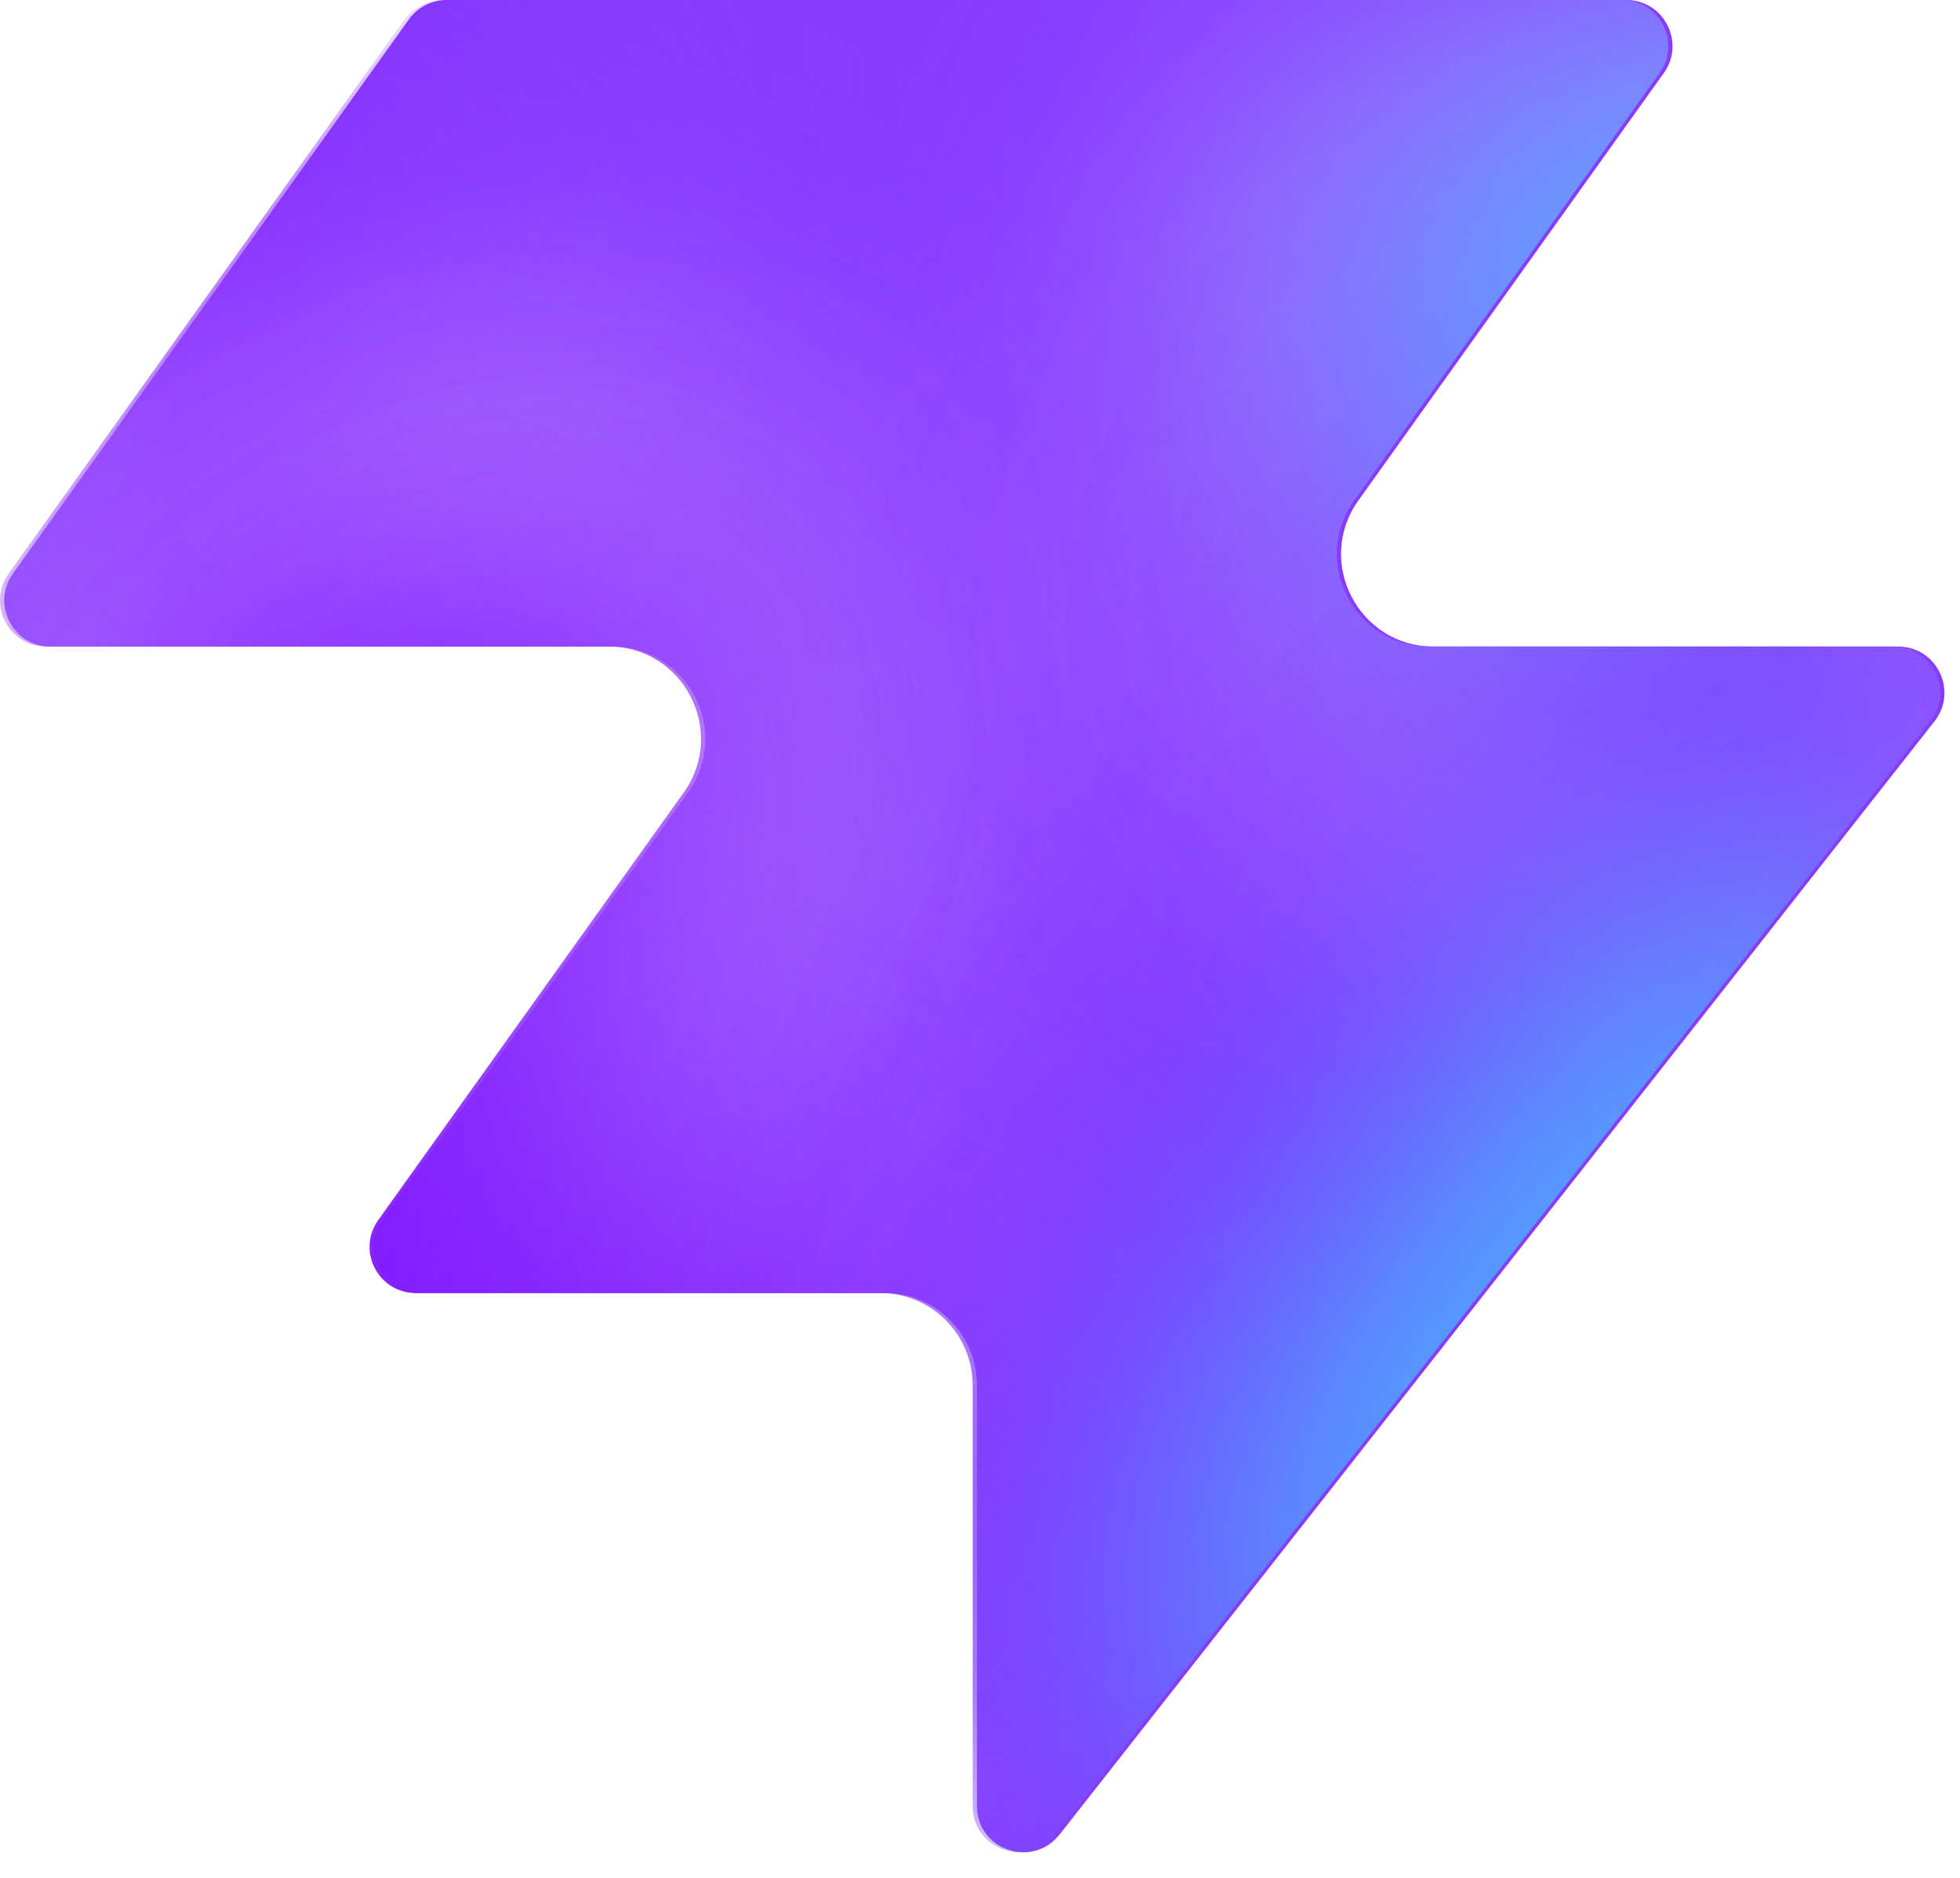
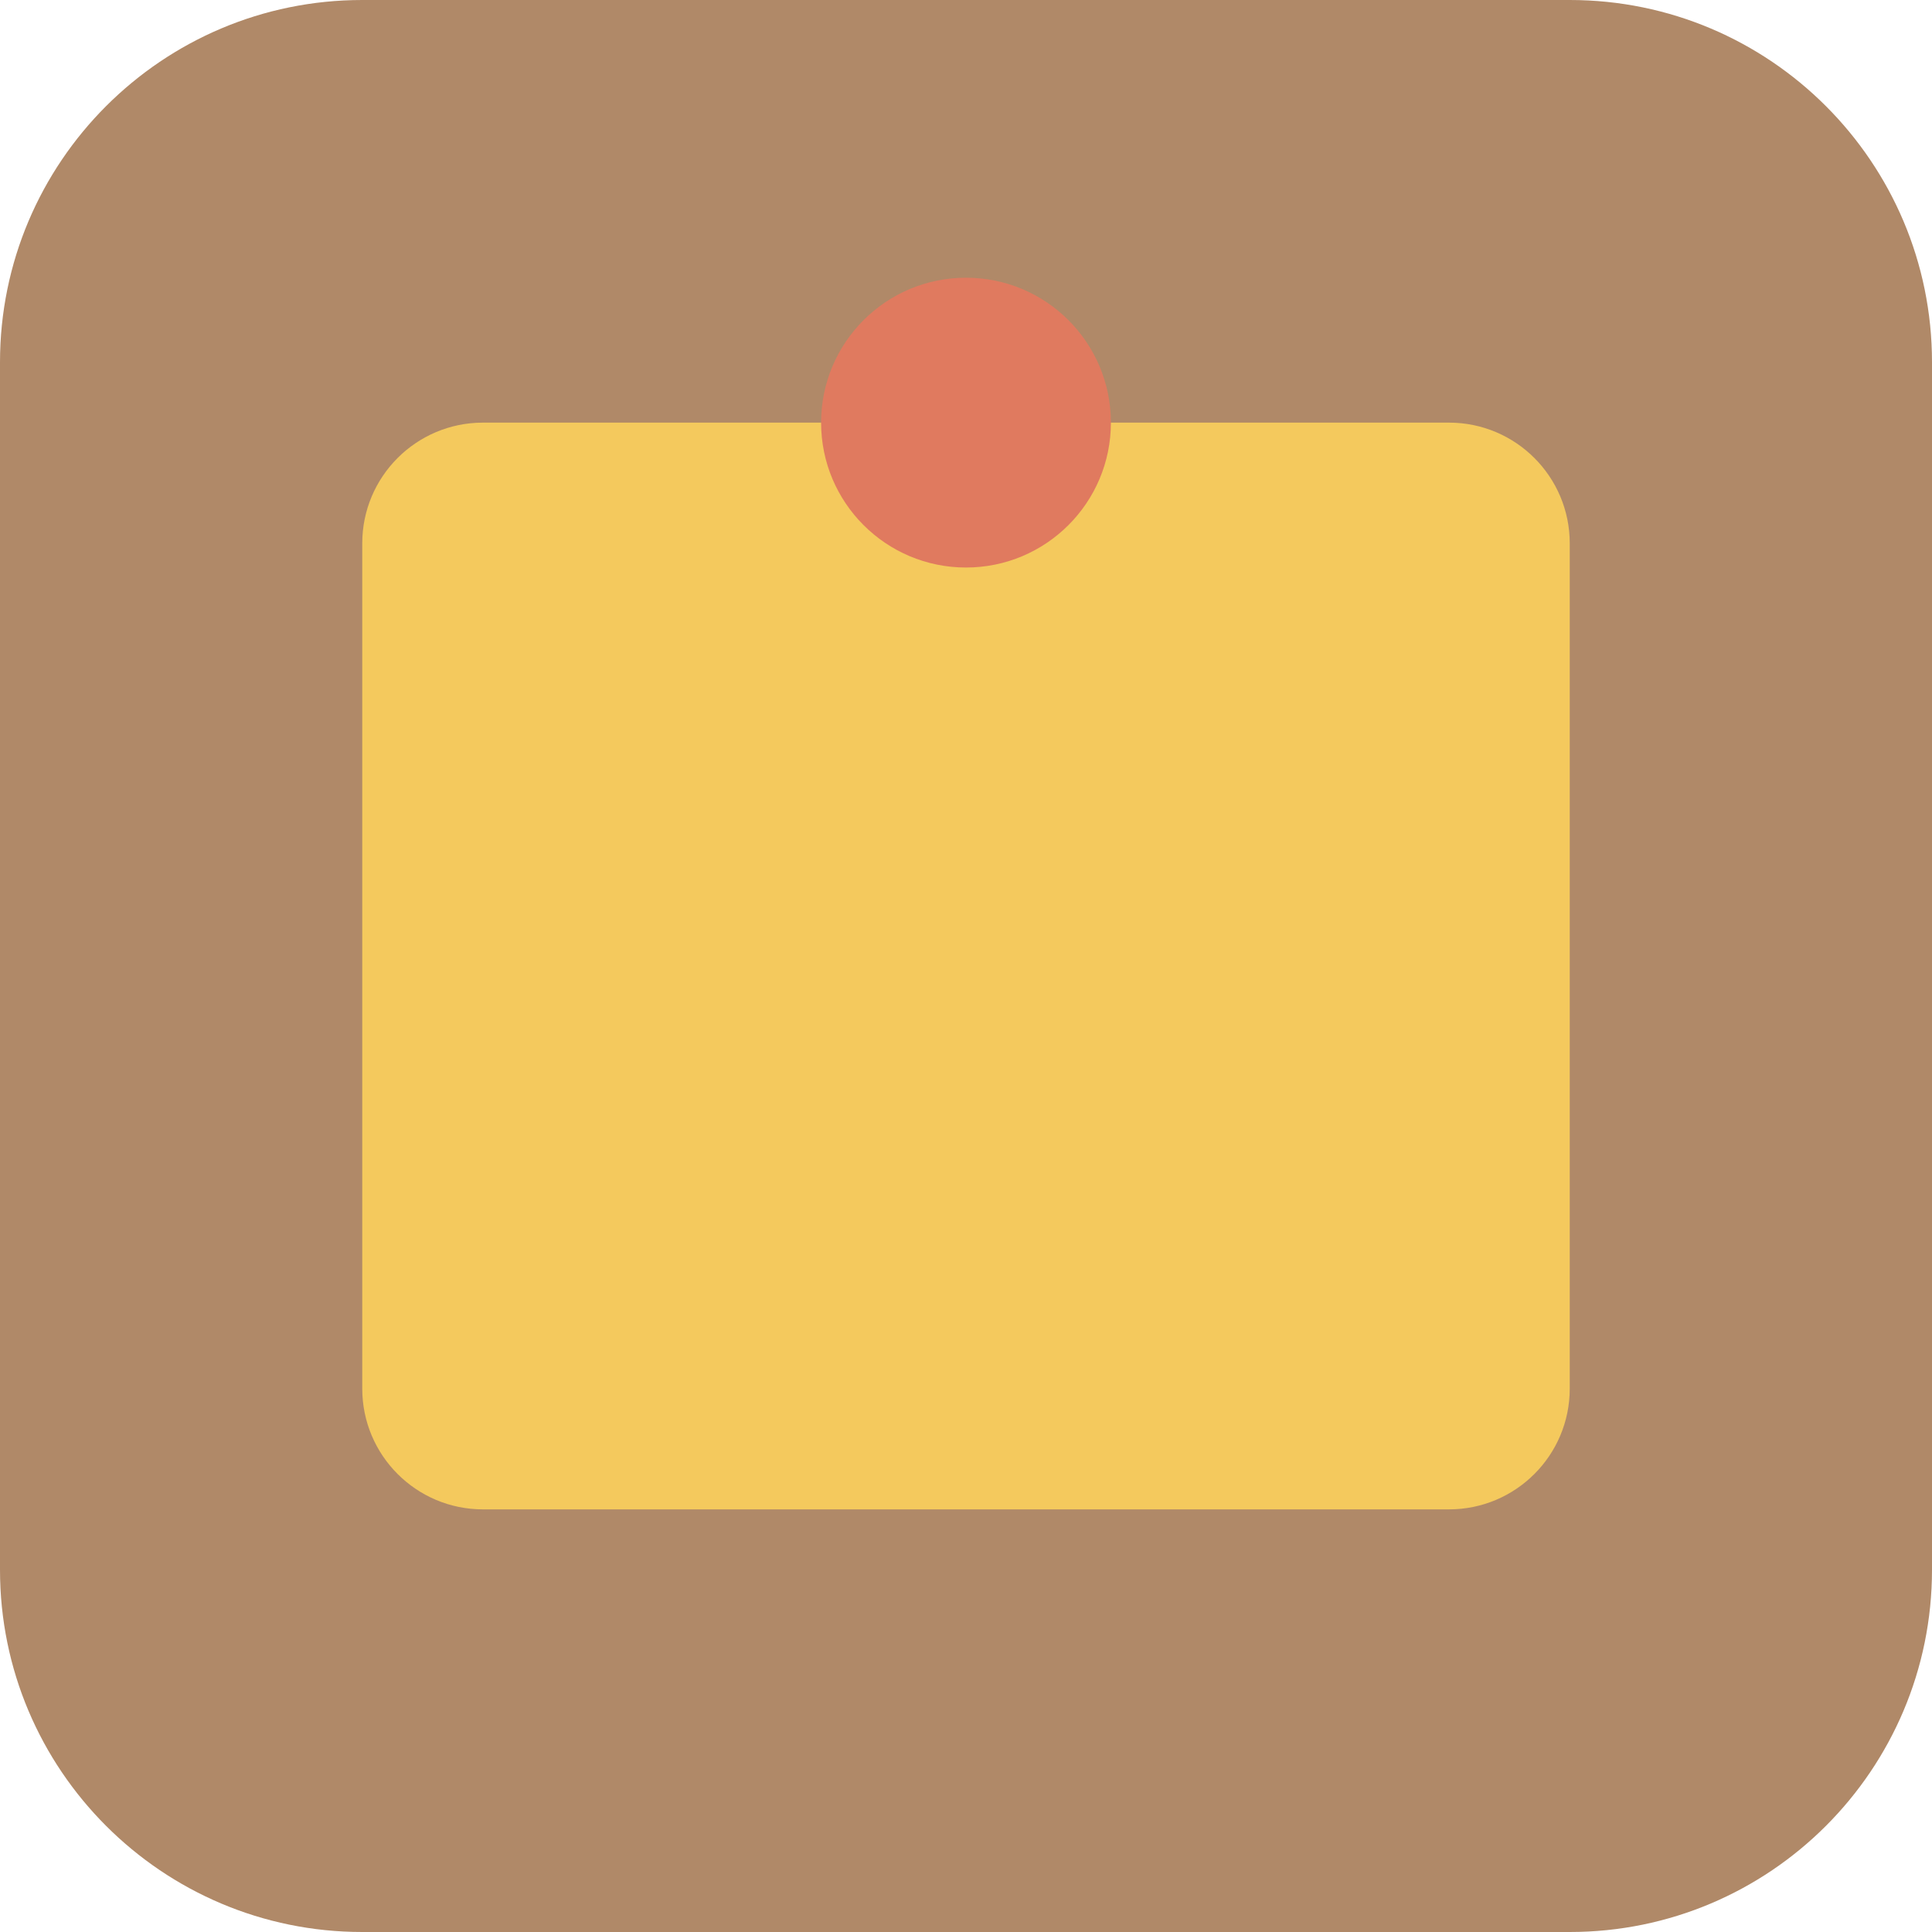
- <svg xmlns="http://www.w3.org/2000/svg" width="48" height="46" fill="none" viewBox="0 0 48 46">
-   <path fill="#863bff" d="M25.946 44.938c-.664.845-2.021.375-2.021-.698V33.937a2.26 2.26 0 0 0-2.262-2.262H10.287c-.92 0-1.456-1.04-.92-1.788l7.48-10.471c1.07-1.497 0-3.578-1.842-3.578H1.237c-.92 0-1.456-1.04-.92-1.788L10.013.474c.214-.297.556-.474.92-.474h28.894c.92 0 1.456 1.04.92 1.788l-7.48 10.471c-1.07 1.498 0 3.579 1.842 3.579h11.377c.943 0 1.473 1.088.89 1.83L25.947 44.94z" style="fill:#863bff;fill:color(display-p3 .525 .23 1);fill-opacity:1" />
-   <mask id="a" width="48" height="46" x="0" y="0" maskUnits="userSpaceOnUse" style="mask-type:alpha">
-     <path fill="#000" d="M25.842 44.938c-.664.844-2.021.375-2.021-.698V33.937a2.26 2.26 0 0 0-2.262-2.262H10.183c-.92 0-1.456-1.04-.92-1.788l7.48-10.471c1.07-1.498 0-3.579-1.842-3.579H1.133c-.92 0-1.456-1.04-.92-1.787L9.91.473c.214-.297.556-.474.92-.474h28.894c.92 0 1.456 1.04.92 1.788l-7.48 10.471c-1.07 1.498 0 3.578 1.842 3.578h11.377c.943 0 1.473 1.088.89 1.832L25.843 44.94z" style="fill:#000;fill-opacity:1" />
-   </mask>
-   <g mask="url(#a)">
-     <g filter="url(#b)">
-       <ellipse cx="5.508" cy="14.704" fill="#ede6ff" rx="5.508" ry="14.704" style="fill:#ede6ff;fill:color(display-p3 .927 .903 1);fill-opacity:1" transform="matrix(.00324 1 1 -.00324 -4.47 31.516)" />
-     </g>
-     <g filter="url(#c)">
-       <ellipse cx="10.399" cy="29.851" fill="#ede6ff" rx="10.399" ry="29.851" style="fill:#ede6ff;fill:color(display-p3 .927 .903 1);fill-opacity:1" transform="matrix(.00324 1 1 -.00324 -39.328 7.883)" />
-     </g>
-     <g filter="url(#d)">
-       <ellipse cx="5.508" cy="30.487" fill="#7e14ff" rx="5.508" ry="30.487" style="fill:#7e14ff;fill:color(display-p3 .492 .077 1);fill-opacity:1" transform="rotate(89.814 -25.913 -14.639)scale(1 -1)" />
-     </g>
-     <g filter="url(#e)">
-       <ellipse cx="5.508" cy="30.599" fill="#7e14ff" rx="5.508" ry="30.599" style="fill:#7e14ff;fill:color(display-p3 .492 .077 1);fill-opacity:1" transform="rotate(89.814 -32.644 -3.334)scale(1 -1)" />
-     </g>
-     <g filter="url(#f)">
-       <ellipse cx="5.508" cy="30.599" fill="#7e14ff" rx="5.508" ry="30.599" style="fill:#7e14ff;fill:color(display-p3 .492 .077 1);fill-opacity:1" transform="matrix(.00324 1 1 -.00324 -34.34 30.47)" />
-     </g>
-     <g filter="url(#g)">
-       <ellipse cx="14.072" cy="22.078" fill="#ede6ff" rx="14.072" ry="22.078" style="fill:#ede6ff;fill:color(display-p3 .927 .903 1);fill-opacity:1" transform="rotate(93.35 24.506 48.493)scale(-1 1)" />
-     </g>
-     <g filter="url(#h)">
-       <ellipse cx="3.47" cy="21.501" fill="#7e14ff" rx="3.47" ry="21.501" style="fill:#7e14ff;fill:color(display-p3 .492 .077 1);fill-opacity:1" transform="rotate(89.009 28.708 47.59)scale(-1 1)" />
-     </g>
-     <g filter="url(#i)">
-       <ellipse cx="3.47" cy="21.501" fill="#7e14ff" rx="3.47" ry="21.501" style="fill:#7e14ff;fill:color(display-p3 .492 .077 1);fill-opacity:1" transform="rotate(89.009 28.708 47.59)scale(-1 1)" />
-     </g>
-     <g filter="url(#j)">
-       <ellipse cx=".387" cy="8.972" fill="#7e14ff" rx="4.407" ry="29.108" style="fill:#7e14ff;fill:color(display-p3 .492 .077 1);fill-opacity:1" transform="rotate(39.51 .387 8.972)" />
-     </g>
-     <g filter="url(#k)">
-       <ellipse cx="47.523" cy="-6.092" fill="#7e14ff" rx="4.407" ry="29.108" style="fill:#7e14ff;fill:color(display-p3 .492 .077 1);fill-opacity:1" transform="rotate(37.892 47.523 -6.092)" />
-     </g>
-     <g filter="url(#l)">
-       <ellipse cx="41.412" cy="6.333" fill="#47bfff" rx="5.971" ry="9.665" style="fill:#47bfff;fill:color(display-p3 .28 .748 1);fill-opacity:1" transform="rotate(37.892 41.412 6.333)" />
-     </g>
-     <g filter="url(#m)">
-       <ellipse cx="-1.879" cy="38.332" fill="#7e14ff" rx="4.407" ry="29.108" style="fill:#7e14ff;fill:color(display-p3 .492 .077 1);fill-opacity:1" transform="rotate(37.892 -1.88 38.332)" />
-     </g>
-     <g filter="url(#n)">
-       <ellipse cx="-1.879" cy="38.332" fill="#7e14ff" rx="4.407" ry="29.108" style="fill:#7e14ff;fill:color(display-p3 .492 .077 1);fill-opacity:1" transform="rotate(37.892 -1.88 38.332)" />
-     </g>
-     <g filter="url(#o)">
-       <ellipse cx="35.651" cy="29.907" fill="#7e14ff" rx="4.407" ry="29.108" style="fill:#7e14ff;fill:color(display-p3 .492 .077 1);fill-opacity:1" transform="rotate(37.892 35.651 29.907)" />
-     </g>
-     <g filter="url(#p)">
-       <ellipse cx="38.418" cy="32.4" fill="#47bfff" rx="5.971" ry="15.297" style="fill:#47bfff;fill:color(display-p3 .28 .748 1);fill-opacity:1" transform="rotate(37.892 38.418 32.4)" />
-     </g>
-   </g>
-   <defs>
-     <filter id="b" width="60.045" height="41.654" x="-19.77" y="16.149" color-interpolation-filters="sRGB" filterUnits="userSpaceOnUse">
-       <feFlood flood-opacity="0" result="BackgroundImageFix" />
-       <feBlend in="SourceGraphic" in2="BackgroundImageFix" result="shape" />
-       <feGaussianBlur result="effect1_foregroundBlur_2002_17158" stdDeviation="7.659" />
-     </filter>
-     <filter id="c" width="90.34" height="51.437" x="-54.613" y="-7.533" color-interpolation-filters="sRGB" filterUnits="userSpaceOnUse">
-       <feFlood flood-opacity="0" result="BackgroundImageFix" />
-       <feBlend in="SourceGraphic" in2="BackgroundImageFix" result="shape" />
-       <feGaussianBlur result="effect1_foregroundBlur_2002_17158" stdDeviation="7.659" />
-     </filter>
-     <filter id="d" width="79.355" height="29.4" x="-49.64" y="2.03" color-interpolation-filters="sRGB" filterUnits="userSpaceOnUse">
-       <feFlood flood-opacity="0" result="BackgroundImageFix" />
-       <feBlend in="SourceGraphic" in2="BackgroundImageFix" result="shape" />
-       <feGaussianBlur result="effect1_foregroundBlur_2002_17158" stdDeviation="4.596" />
-     </filter>
-     <filter id="e" width="79.579" height="29.4" x="-45.045" y="20.029" color-interpolation-filters="sRGB" filterUnits="userSpaceOnUse">
-       <feFlood flood-opacity="0" result="BackgroundImageFix" />
-       <feBlend in="SourceGraphic" in2="BackgroundImageFix" result="shape" />
-       <feGaussianBlur result="effect1_foregroundBlur_2002_17158" stdDeviation="4.596" />
-     </filter>
-     <filter id="f" width="79.579" height="29.4" x="-43.513" y="21.178" color-interpolation-filters="sRGB" filterUnits="userSpaceOnUse">
-       <feFlood flood-opacity="0" result="BackgroundImageFix" />
-       <feBlend in="SourceGraphic" in2="BackgroundImageFix" result="shape" />
-       <feGaussianBlur result="effect1_foregroundBlur_2002_17158" stdDeviation="4.596" />
-     </filter>
-     <filter id="g" width="74.749" height="58.852" x="15.756" y="-17.901" color-interpolation-filters="sRGB" filterUnits="userSpaceOnUse">
-       <feFlood flood-opacity="0" result="BackgroundImageFix" />
-       <feBlend in="SourceGraphic" in2="BackgroundImageFix" result="shape" />
-       <feGaussianBlur result="effect1_foregroundBlur_2002_17158" stdDeviation="7.659" />
-     </filter>
-     <filter id="h" width="61.377" height="25.362" x="23.548" y="2.284" color-interpolation-filters="sRGB" filterUnits="userSpaceOnUse">
-       <feFlood flood-opacity="0" result="BackgroundImageFix" />
-       <feBlend in="SourceGraphic" in2="BackgroundImageFix" result="shape" />
-       <feGaussianBlur result="effect1_foregroundBlur_2002_17158" stdDeviation="4.596" />
-     </filter>
-     <filter id="i" width="61.377" height="25.362" x="23.548" y="2.284" color-interpolation-filters="sRGB" filterUnits="userSpaceOnUse">
-       <feFlood flood-opacity="0" result="BackgroundImageFix" />
-       <feBlend in="SourceGraphic" in2="BackgroundImageFix" result="shape" />
-       <feGaussianBlur result="effect1_foregroundBlur_2002_17158" stdDeviation="4.596" />
-     </filter>
-     <filter id="j" width="56.045" height="63.649" x="-27.636" y="-22.853" color-interpolation-filters="sRGB" filterUnits="userSpaceOnUse">
-       <feFlood flood-opacity="0" result="BackgroundImageFix" />
-       <feBlend in="SourceGraphic" in2="BackgroundImageFix" result="shape" />
-       <feGaussianBlur result="effect1_foregroundBlur_2002_17158" stdDeviation="4.596" />
-     </filter>
-     <filter id="k" width="54.814" height="64.646" x="20.116" y="-38.415" color-interpolation-filters="sRGB" filterUnits="userSpaceOnUse">
-       <feFlood flood-opacity="0" result="BackgroundImageFix" />
-       <feBlend in="SourceGraphic" in2="BackgroundImageFix" result="shape" />
-       <feGaussianBlur result="effect1_foregroundBlur_2002_17158" stdDeviation="4.596" />
-     </filter>
-     <filter id="l" width="33.541" height="35.313" x="24.641" y="-11.323" color-interpolation-filters="sRGB" filterUnits="userSpaceOnUse">
-       <feFlood flood-opacity="0" result="BackgroundImageFix" />
-       <feBlend in="SourceGraphic" in2="BackgroundImageFix" result="shape" />
-       <feGaussianBlur result="effect1_foregroundBlur_2002_17158" stdDeviation="4.596" />
-     </filter>
-     <filter id="m" width="54.814" height="64.646" x="-29.286" y="6.009" color-interpolation-filters="sRGB" filterUnits="userSpaceOnUse">
-       <feFlood flood-opacity="0" result="BackgroundImageFix" />
-       <feBlend in="SourceGraphic" in2="BackgroundImageFix" result="shape" />
-       <feGaussianBlur result="effect1_foregroundBlur_2002_17158" stdDeviation="4.596" />
-     </filter>
-     <filter id="n" width="54.814" height="64.646" x="-29.286" y="6.009" color-interpolation-filters="sRGB" filterUnits="userSpaceOnUse">
-       <feFlood flood-opacity="0" result="BackgroundImageFix" />
-       <feBlend in="SourceGraphic" in2="BackgroundImageFix" result="shape" />
-       <feGaussianBlur result="effect1_foregroundBlur_2002_17158" stdDeviation="4.596" />
-     </filter>
-     <filter id="o" width="54.814" height="64.646" x="8.244" y="-2.416" color-interpolation-filters="sRGB" filterUnits="userSpaceOnUse">
-       <feFlood flood-opacity="0" result="BackgroundImageFix" />
-       <feBlend in="SourceGraphic" in2="BackgroundImageFix" result="shape" />
-       <feGaussianBlur result="effect1_foregroundBlur_2002_17158" stdDeviation="4.596" />
-     </filter>
-     <filter id="p" width="39.409" height="43.623" x="18.713" y="10.588" color-interpolation-filters="sRGB" filterUnits="userSpaceOnUse">
-       <feFlood flood-opacity="0" result="BackgroundImageFix" />
-       <feBlend in="SourceGraphic" in2="BackgroundImageFix" result="shape" />
-       <feGaussianBlur result="effect1_foregroundBlur_2002_17158" stdDeviation="4.596" />
-     </filter>
-   </defs>
+ <svg xmlns="http://www.w3.org/2000/svg" viewBox="0 0 32 32" fill="none">
+   <rect width="32" height="32" rx="6" fill="#b08968" />
+   <rect x="6" y="7" width="20" height="18" rx="2" fill="#f4c95d" />
+   <circle cx="16" cy="7" r="2.4" fill="#e07a5f" />
</svg>
